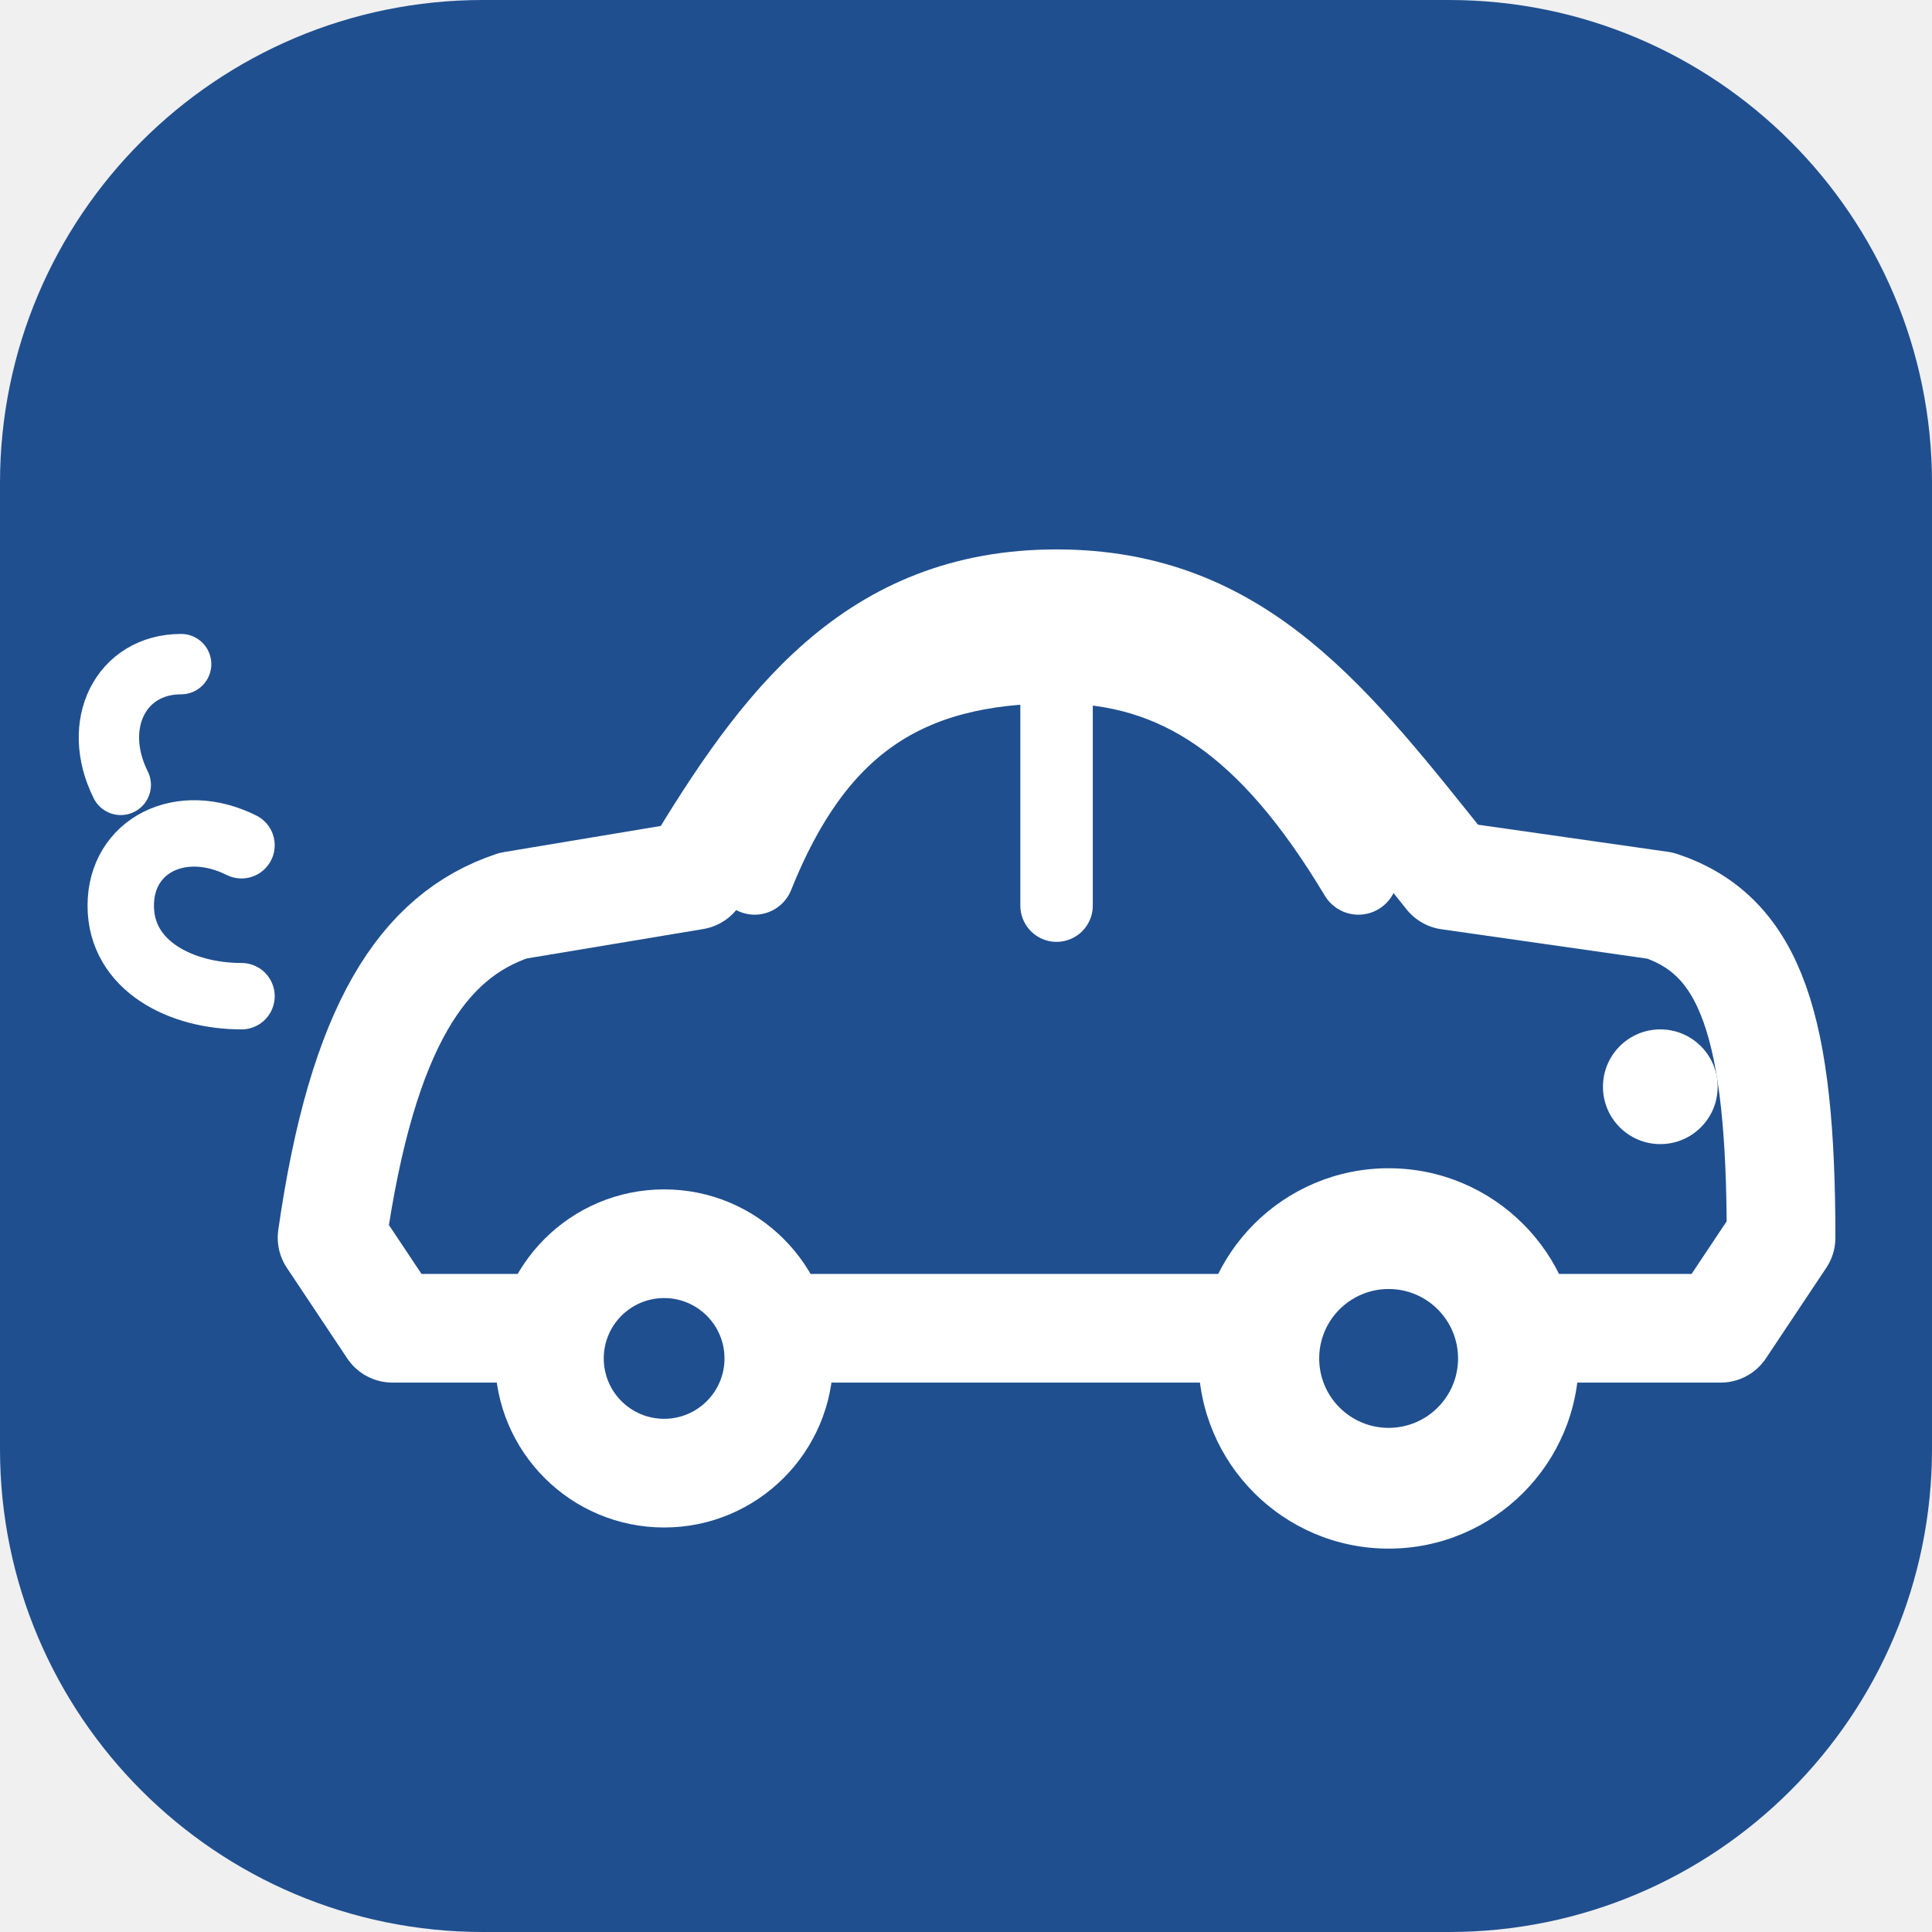
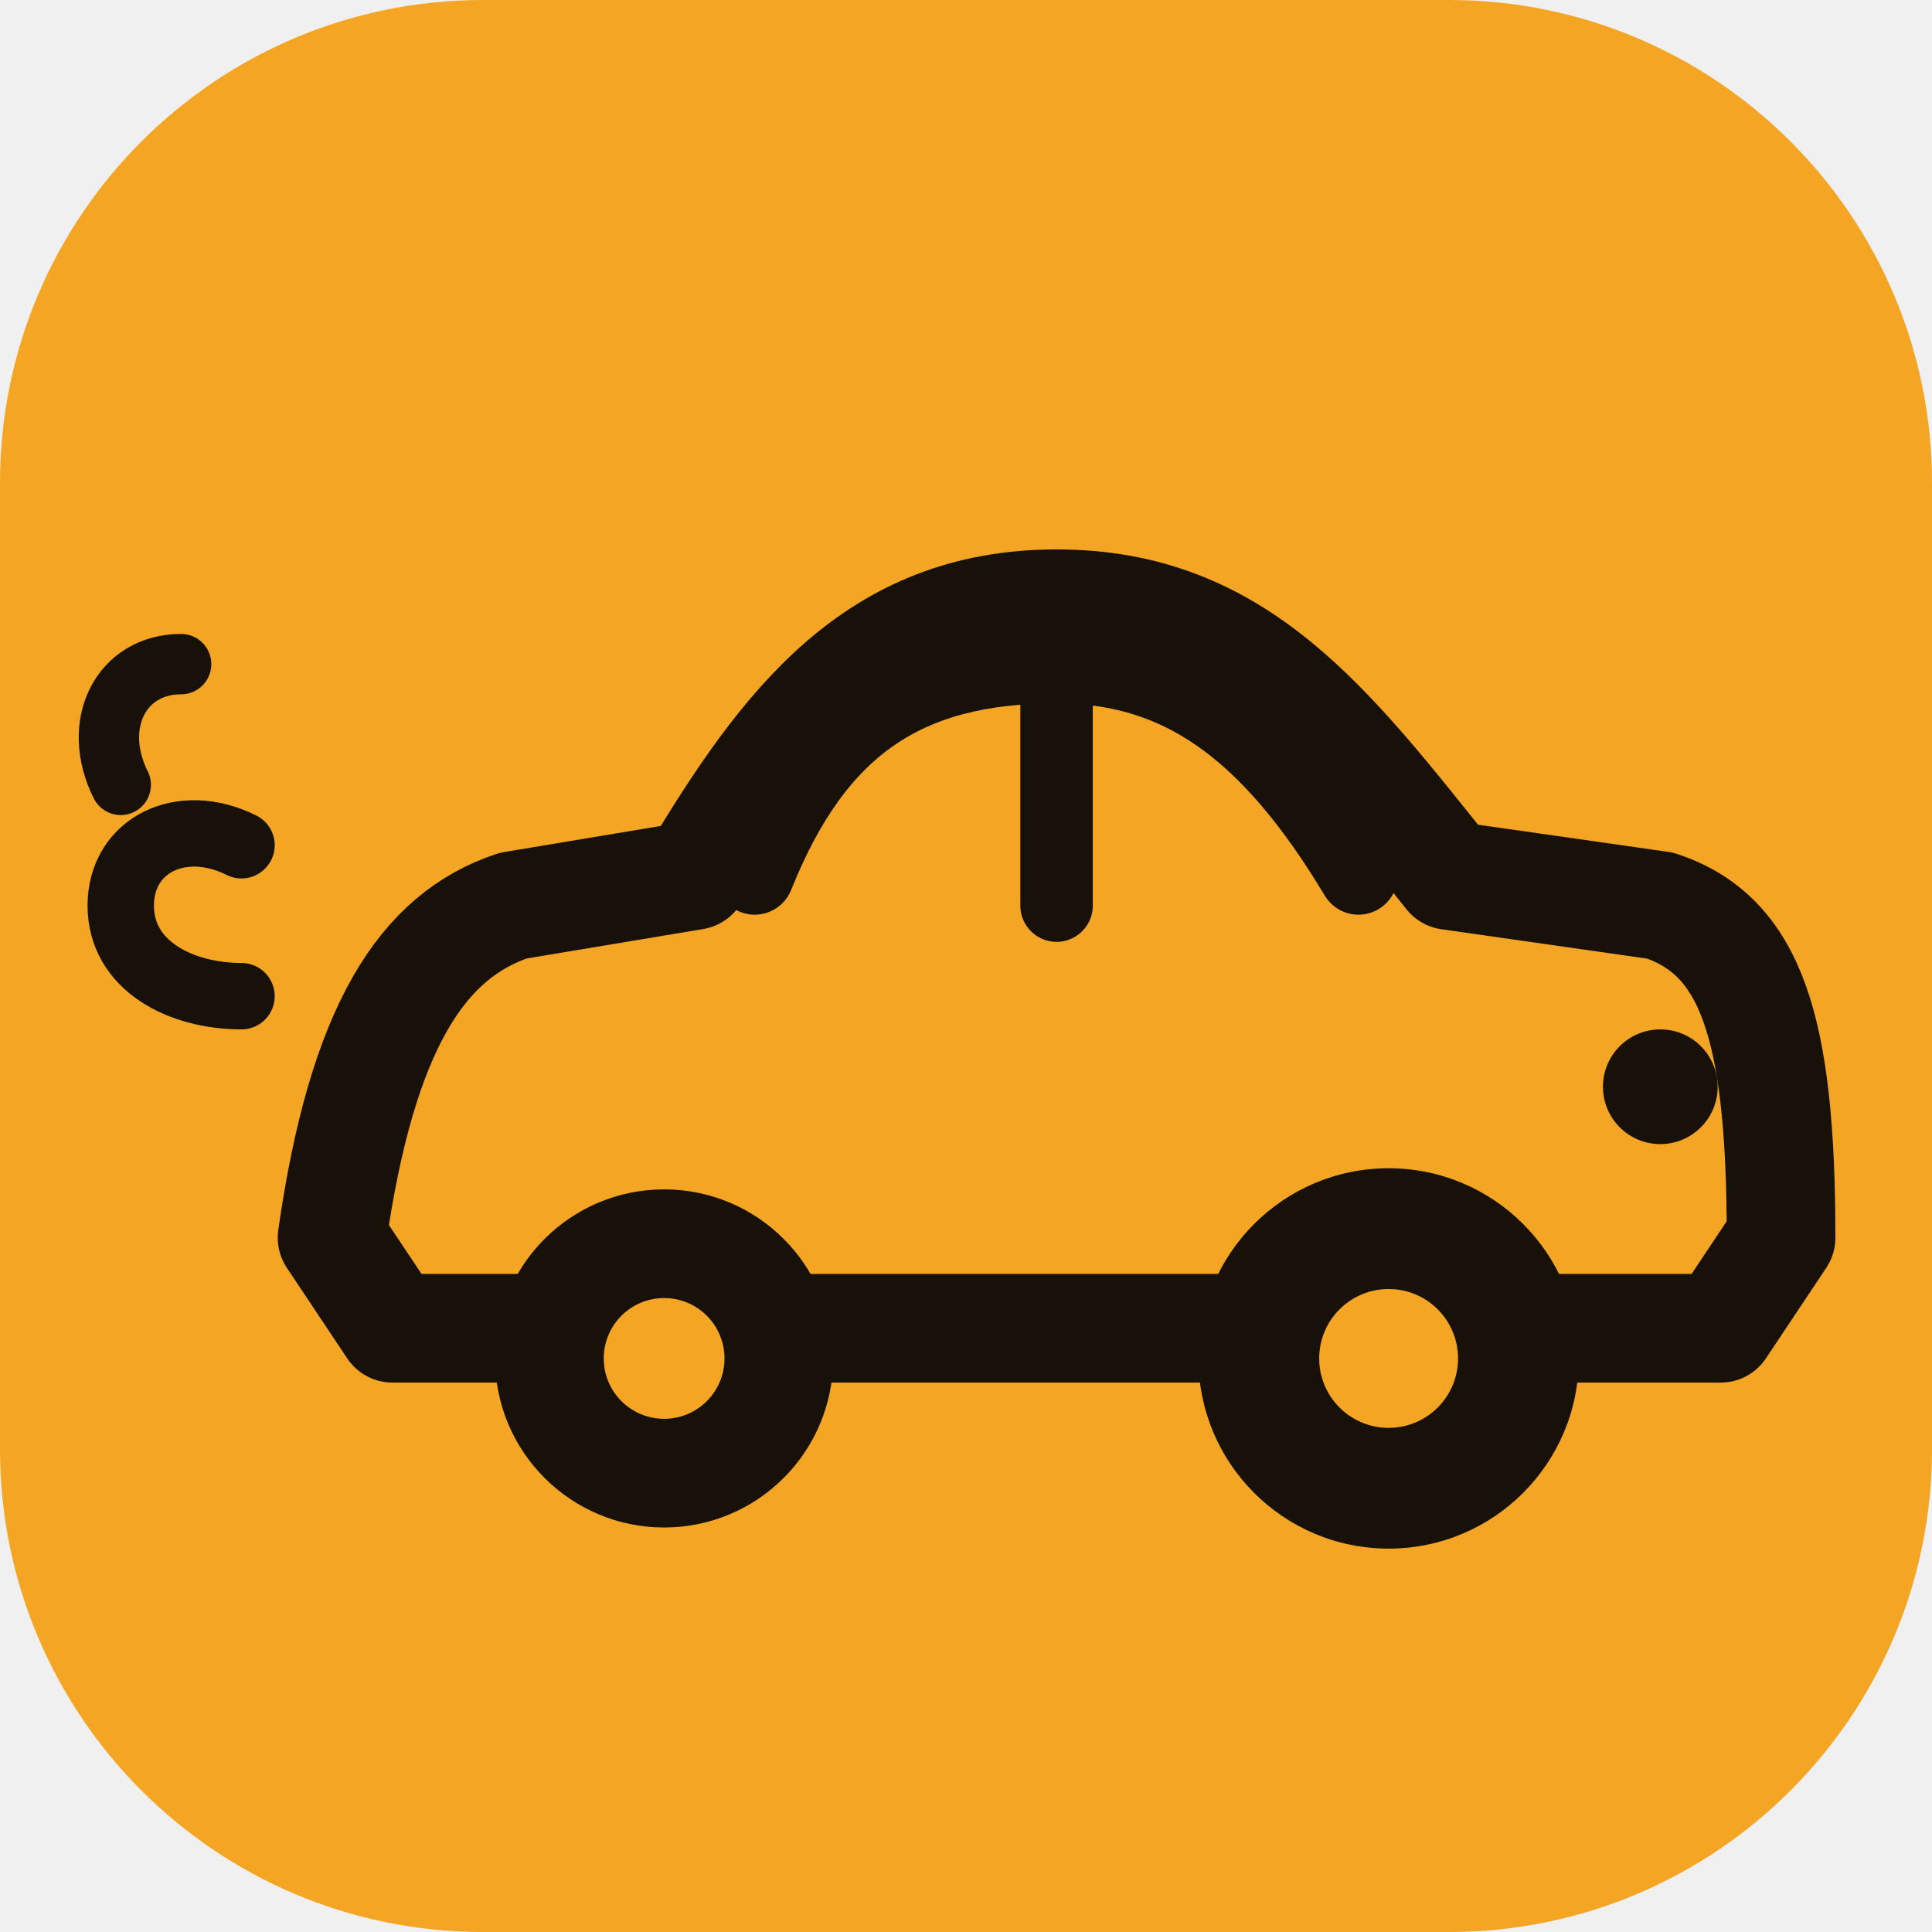
<svg xmlns="http://www.w3.org/2000/svg" viewBox="0 0 64 64" width="64" height="64">
-   <rect width="64" height="64" rx="16" fill="#1f4f8f" />
-   <path d="M11 41c1-7 3-10 6-11l6-1c3-5 6-9 12-9 6 0 9 4 13 9l7 1c3 1 4 4 4 11l-2 3H13l-2-3z" fill="none" stroke="#fff" stroke-width="3.6" stroke-linecap="round" stroke-linejoin="round" />
-   <path d="M25 29c2-5 5-7 10-7 4 0 7 2 10 7" fill="none" stroke="#fff" stroke-width="2.6" stroke-linecap="round" />
-   <path d="M35 23v7" fill="none" stroke="#fff" stroke-width="2.4" stroke-linecap="round" />
-   <circle cx="22" cy="45" r="5.6" fill="#fff" />
-   <circle cx="46" cy="45" r="6.3" fill="#fff" />
-   <circle cx="22" cy="45" r="2" fill="#1f4f8f" />
-   <circle cx="46" cy="45" r="2.3" fill="#1f4f8f" />
-   <circle cx="55" cy="36" r="1.9" fill="#fff" />
-   <path d="M8 33c-2 0-4-1-4-3s2-3 4-2" fill="none" stroke="#fff" stroke-width="2.2" stroke-linecap="round" />
-   <path d="M4 26c-1-2 0-4 2-4" fill="none" stroke="#fff" stroke-width="2" stroke-linecap="round" />
+   <rect width="64" height="64" rx="16" fill="#f5a524" />
+   <path d="M11 41c1-7 3-10 6-11l6-1c3-5 6-9 12-9 6 0 9 4 13 9l7 1c3 1 4 4 4 11l-2 3H13l-2-3z" fill="none" stroke="#17110a" stroke-width="3.6" stroke-linecap="round" stroke-linejoin="round" />
+   <path d="M25 29c2-5 5-7 10-7 4 0 7 2 10 7" fill="none" stroke="#17110a" stroke-width="2.6" stroke-linecap="round" />
+   <path d="M35 23v7" fill="none" stroke="#17110a" stroke-width="2.4" stroke-linecap="round" />
+   <circle cx="22" cy="45" r="5.6" fill="#17110a" />
+   <circle cx="46" cy="45" r="6.3" fill="#17110a" />
+   <circle cx="22" cy="45" r="2" fill="#f5a524" />
+   <circle cx="46" cy="45" r="2.3" fill="#f5a524" />
+   <circle cx="55" cy="36" r="1.9" fill="#17110a" />
+   <path d="M8 33c-2 0-4-1-4-3s2-3 4-2" fill="none" stroke="#17110a" stroke-width="2.2" stroke-linecap="round" />
+   <path d="M4 26c-1-2 0-4 2-4" fill="none" stroke="#17110a" stroke-width="2" stroke-linecap="round" />
</svg>
